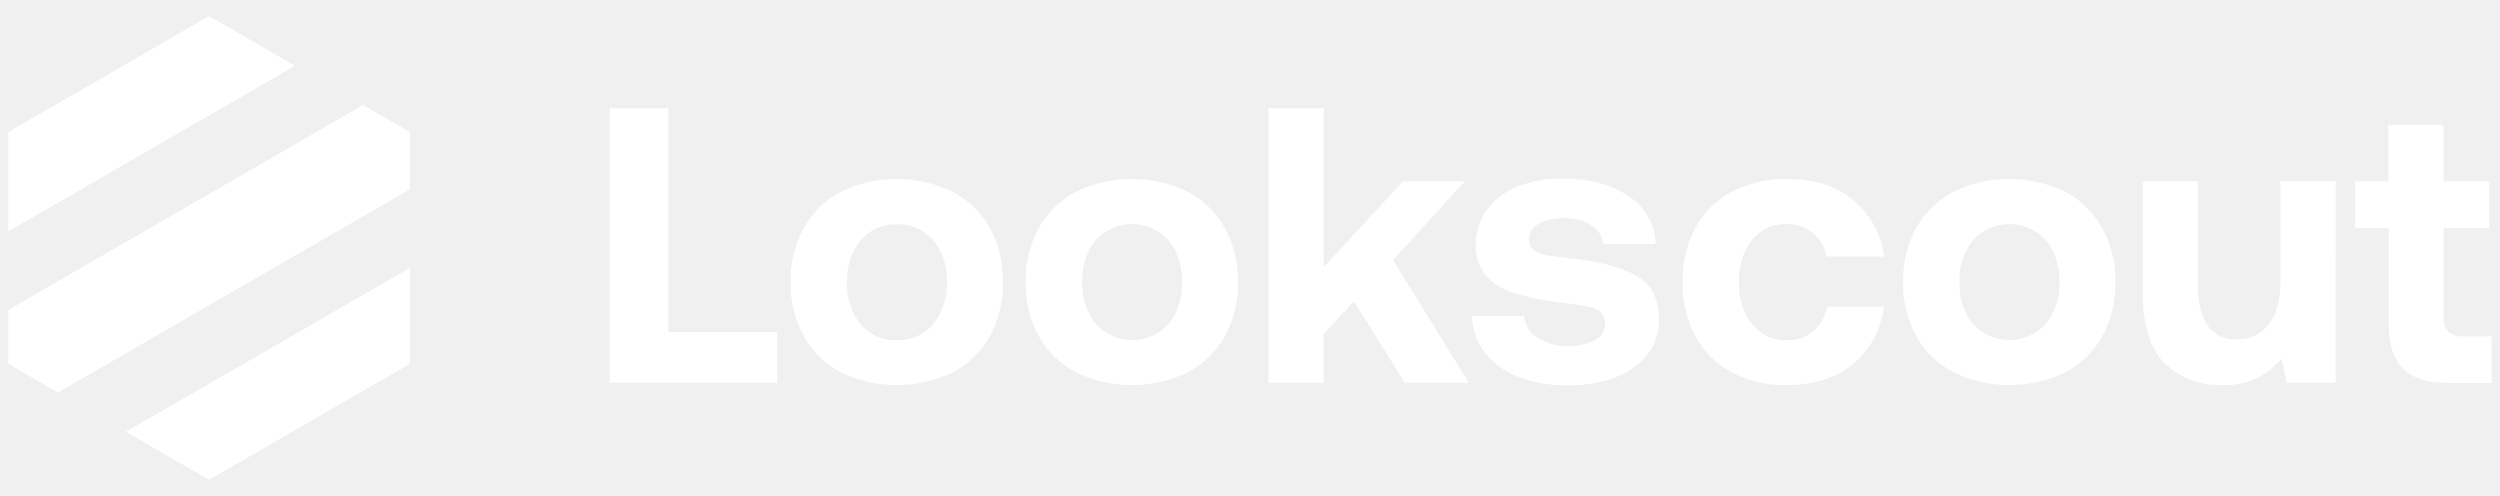
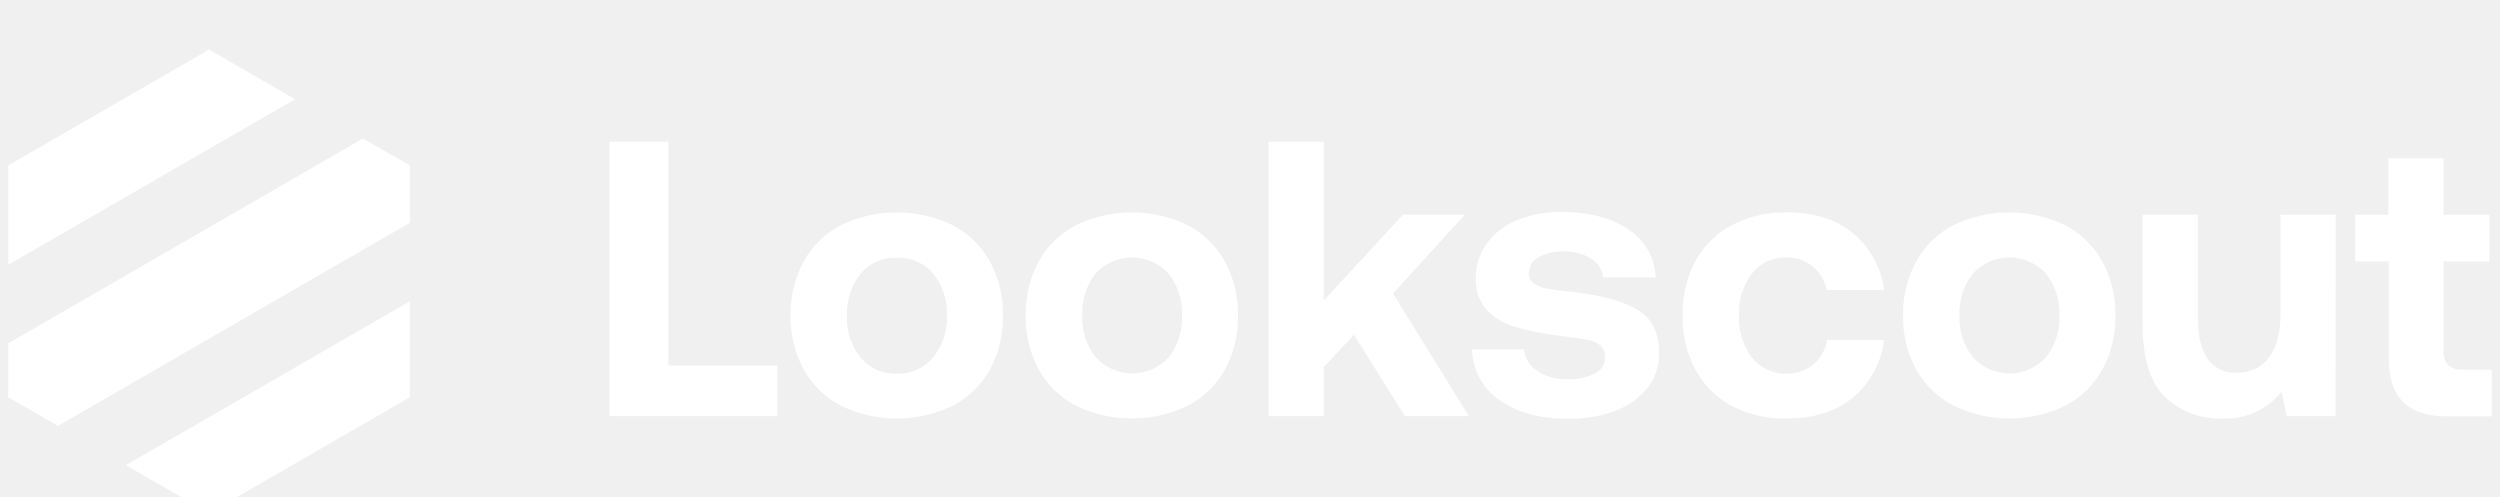
- <svg xmlns="http://www.w3.org/2000/svg" width="121" height="24" viewBox="0 0 151 28" fill="none">
+ <svg xmlns="http://www.w3.org/2000/svg" width="141" height="28" viewBox="0 0 151 24" fill="none">
  <path d="M36.821 5.566H40.37V19.089H46.948V22.141H36.821V5.566Z" fill="white" />
  <path d="M48.546 19.326C48.002 18.325 47.729 17.199 47.752 16.06C47.729 14.921 48.002 13.796 48.546 12.795C49.062 11.859 49.845 11.098 50.794 10.607C51.846 10.099 52.999 9.836 54.166 9.836C55.334 9.836 56.487 10.099 57.539 10.607C58.487 11.1 59.268 11.861 59.787 12.795C60.328 13.797 60.6 14.922 60.578 16.06C60.603 17.203 60.33 18.333 59.787 19.339C59.265 20.267 58.484 21.023 57.539 21.514C56.487 22.021 55.334 22.285 54.166 22.285C52.999 22.285 51.846 22.021 50.794 21.514C49.845 21.023 49.062 20.262 48.546 19.326ZM57.195 16.06C57.233 15.144 56.938 14.245 56.365 13.529C56.095 13.213 55.757 12.962 55.376 12.797C54.995 12.631 54.581 12.554 54.166 12.571C53.752 12.555 53.339 12.633 52.959 12.802C52.58 12.97 52.244 13.223 51.978 13.542C51.408 14.259 51.118 15.159 51.161 16.074C51.118 16.989 51.408 17.888 51.978 18.605C52.244 18.924 52.58 19.177 52.959 19.346C53.339 19.514 53.752 19.593 54.166 19.576C54.584 19.59 54.998 19.509 55.38 19.339C55.761 19.168 56.097 18.913 56.365 18.592C56.938 17.876 57.233 16.977 57.195 16.06Z" fill="white" />
  <path d="M62.742 19.326C62.199 18.325 61.925 17.199 61.949 16.06C61.925 14.921 62.199 13.796 62.742 12.795C63.259 11.859 64.041 11.098 64.991 10.607C66.042 10.1 67.194 9.836 68.361 9.836C69.528 9.836 70.681 10.1 71.732 10.607C72.681 11.098 73.463 11.859 73.98 12.795C74.523 13.796 74.797 14.921 74.774 16.06C74.8 17.204 74.526 18.334 73.98 19.339C73.46 20.269 72.678 21.025 71.732 21.514C70.681 22.021 69.528 22.285 68.361 22.285C67.194 22.285 66.042 22.021 64.991 21.514C64.041 21.023 63.259 20.262 62.742 19.326ZM71.392 16.06C71.433 15.146 71.143 14.247 70.575 13.529C70.295 13.223 69.955 12.979 69.576 12.811C69.197 12.644 68.787 12.558 68.373 12.558C67.959 12.558 67.549 12.644 67.17 12.811C66.791 12.979 66.451 13.223 66.171 13.529C65.609 14.249 65.325 15.148 65.371 16.06C65.329 16.975 65.618 17.874 66.185 18.592C66.464 18.898 66.804 19.142 67.183 19.309C67.562 19.476 67.972 19.563 68.386 19.563C68.8 19.563 69.21 19.476 69.589 19.309C69.968 19.142 70.308 18.898 70.588 18.592C71.151 17.872 71.437 16.974 71.392 16.06Z" fill="white" />
  <path d="M79.954 5.566V15.16L84.734 9.979H88.474L84.137 14.736L88.72 22.141H84.854L81.779 17.221L79.954 19.183V22.141H76.619V5.566H79.954Z" fill="white" />
  <path d="M92.827 19.396C93.365 19.753 94.002 19.933 94.648 19.91C95.223 19.939 95.796 19.825 96.316 19.576C96.507 19.489 96.669 19.348 96.78 19.17C96.892 18.992 96.948 18.785 96.943 18.575C96.953 18.443 96.933 18.31 96.884 18.187C96.834 18.064 96.758 17.954 96.659 17.865C96.422 17.691 96.146 17.576 95.855 17.531C95.522 17.461 94.941 17.378 94.151 17.285C93.248 17.176 92.356 16.994 91.482 16.741C90.831 16.553 90.242 16.194 89.778 15.7C89.332 15.172 89.103 14.495 89.137 13.805C89.129 13.054 89.363 12.319 89.805 11.711C90.27 11.078 90.905 10.59 91.636 10.303C92.501 9.958 93.426 9.789 94.358 9.806C96.014 9.822 97.349 10.176 98.361 10.87C98.846 11.184 99.249 11.611 99.536 12.113C99.822 12.616 99.983 13.181 100.005 13.759H96.836C96.811 13.529 96.732 13.307 96.607 13.112C96.482 12.917 96.314 12.754 96.116 12.635C95.616 12.325 95.035 12.173 94.448 12.198C93.917 12.173 93.389 12.295 92.923 12.551C92.749 12.641 92.603 12.777 92.501 12.944C92.399 13.111 92.344 13.303 92.343 13.499C92.335 13.622 92.36 13.746 92.413 13.857C92.467 13.969 92.549 14.065 92.65 14.136C92.893 14.294 93.167 14.399 93.454 14.446C93.787 14.506 94.338 14.579 95.121 14.656C96.763 14.847 98.021 15.199 98.897 15.71C99.772 16.224 100.208 17.101 100.208 18.349C100.22 19.102 99.974 19.836 99.511 20.43C99.003 21.061 98.332 21.54 97.57 21.814C96.65 22.155 95.675 22.32 94.695 22.301C93.007 22.301 91.635 21.927 90.578 21.177C90.076 20.836 89.663 20.38 89.373 19.847C89.083 19.314 88.924 18.719 88.911 18.112H92.056C92.079 18.37 92.16 18.62 92.293 18.843C92.427 19.065 92.609 19.254 92.827 19.396Z" fill="white" />
  <path d="M107.897 22.285C106.746 22.311 105.606 22.046 104.585 21.514C103.655 21.017 102.894 20.255 102.397 19.326C101.871 18.319 101.607 17.196 101.629 16.06C101.604 14.921 101.868 13.794 102.397 12.785C102.899 11.857 103.665 11.099 104.598 10.607C105.628 10.074 106.775 9.809 107.934 9.836C109.559 9.836 110.884 10.251 111.907 11.08C112.953 11.945 113.63 13.176 113.801 14.523H110.335C110.22 13.964 109.921 13.46 109.485 13.092C109.037 12.728 108.473 12.538 107.897 12.558C107.498 12.544 107.102 12.625 106.74 12.794C106.378 12.963 106.062 13.214 105.816 13.529C105.269 14.256 104.993 15.151 105.035 16.06C104.993 16.969 105.269 17.864 105.816 18.592C106.06 18.909 106.376 19.163 106.738 19.334C107.1 19.505 107.497 19.588 107.897 19.576C108.485 19.597 109.061 19.404 109.518 19.032C109.964 18.649 110.261 18.121 110.359 17.541H113.791C113.635 18.903 112.962 20.152 111.91 21.03C110.876 21.867 109.538 22.285 107.897 22.285Z" fill="white" />
  <path d="M115.739 19.326C115.196 18.325 114.922 17.199 114.945 16.06C114.922 14.921 115.196 13.796 115.739 12.795C116.256 11.859 117.038 11.098 117.987 10.607C119.039 10.1 120.191 9.836 121.358 9.836C122.525 9.836 123.677 10.1 124.729 10.607C125.678 11.098 126.46 11.859 126.977 12.795C127.52 13.796 127.794 14.921 127.771 16.06C127.797 17.204 127.523 18.334 126.977 19.339C126.461 20.266 125.686 21.022 124.745 21.514C123.694 22.021 122.542 22.285 121.375 22.285C120.208 22.285 119.055 22.021 118.004 21.514C117.049 21.026 116.26 20.264 115.739 19.326ZM124.389 16.06C124.43 15.146 124.14 14.247 123.571 13.529C123.292 13.223 122.952 12.979 122.573 12.811C122.194 12.644 121.784 12.558 121.37 12.558C120.956 12.558 120.546 12.644 120.167 12.811C119.788 12.979 119.448 13.223 119.168 13.529C118.601 14.247 118.312 15.146 118.354 16.06C118.312 16.975 118.601 17.874 119.168 18.592C119.448 18.898 119.788 19.142 120.167 19.309C120.546 19.476 120.956 19.563 121.37 19.563C121.784 19.563 122.194 19.476 122.573 19.309C122.952 19.142 123.292 18.898 123.571 18.592C124.141 17.875 124.432 16.976 124.392 16.06H124.389Z" fill="white" />
  <path d="M141.07 22.141H138.115L137.805 20.674C137.377 21.204 136.831 21.626 136.211 21.906C135.59 22.186 134.912 22.315 134.232 22.285C133.593 22.309 132.956 22.205 132.358 21.98C131.76 21.754 131.213 21.411 130.75 20.97C129.86 20.096 129.415 18.633 129.415 16.581V9.979H132.751V16.177C132.751 17.285 132.944 18.115 133.331 18.675C133.533 18.957 133.803 19.182 134.116 19.329C134.429 19.476 134.774 19.541 135.119 19.516C135.494 19.533 135.868 19.456 136.206 19.293C136.544 19.13 136.837 18.886 137.057 18.582C137.518 17.958 137.744 17.084 137.744 15.967V9.979H141.08L141.07 22.141Z" fill="white" />
  <path d="M142.254 12.795V9.979H144.256V6.567H147.591V9.979H150.36V12.795H147.591V18.132C147.561 18.463 147.658 18.793 147.861 19.056C147.987 19.162 148.133 19.241 148.29 19.29C148.447 19.339 148.612 19.355 148.775 19.339H150.5V22.155H147.761C145.44 22.155 144.28 20.995 144.282 18.675V12.795H142.254Z" fill="white" />
  <path d="M17.82 3L0.5 13V7L12.628 0L17.82 3Z" fill="white" />
  <path d="M24.756 7V10.461L3.5 22.731L0.5 21V17.744L21.923 5.372L24.756 7Z" fill="white" />
  <path d="M7.603 25.103L24.756 15.205V21L12.628 28L7.603 25.103Z" fill="white" />
</svg>
